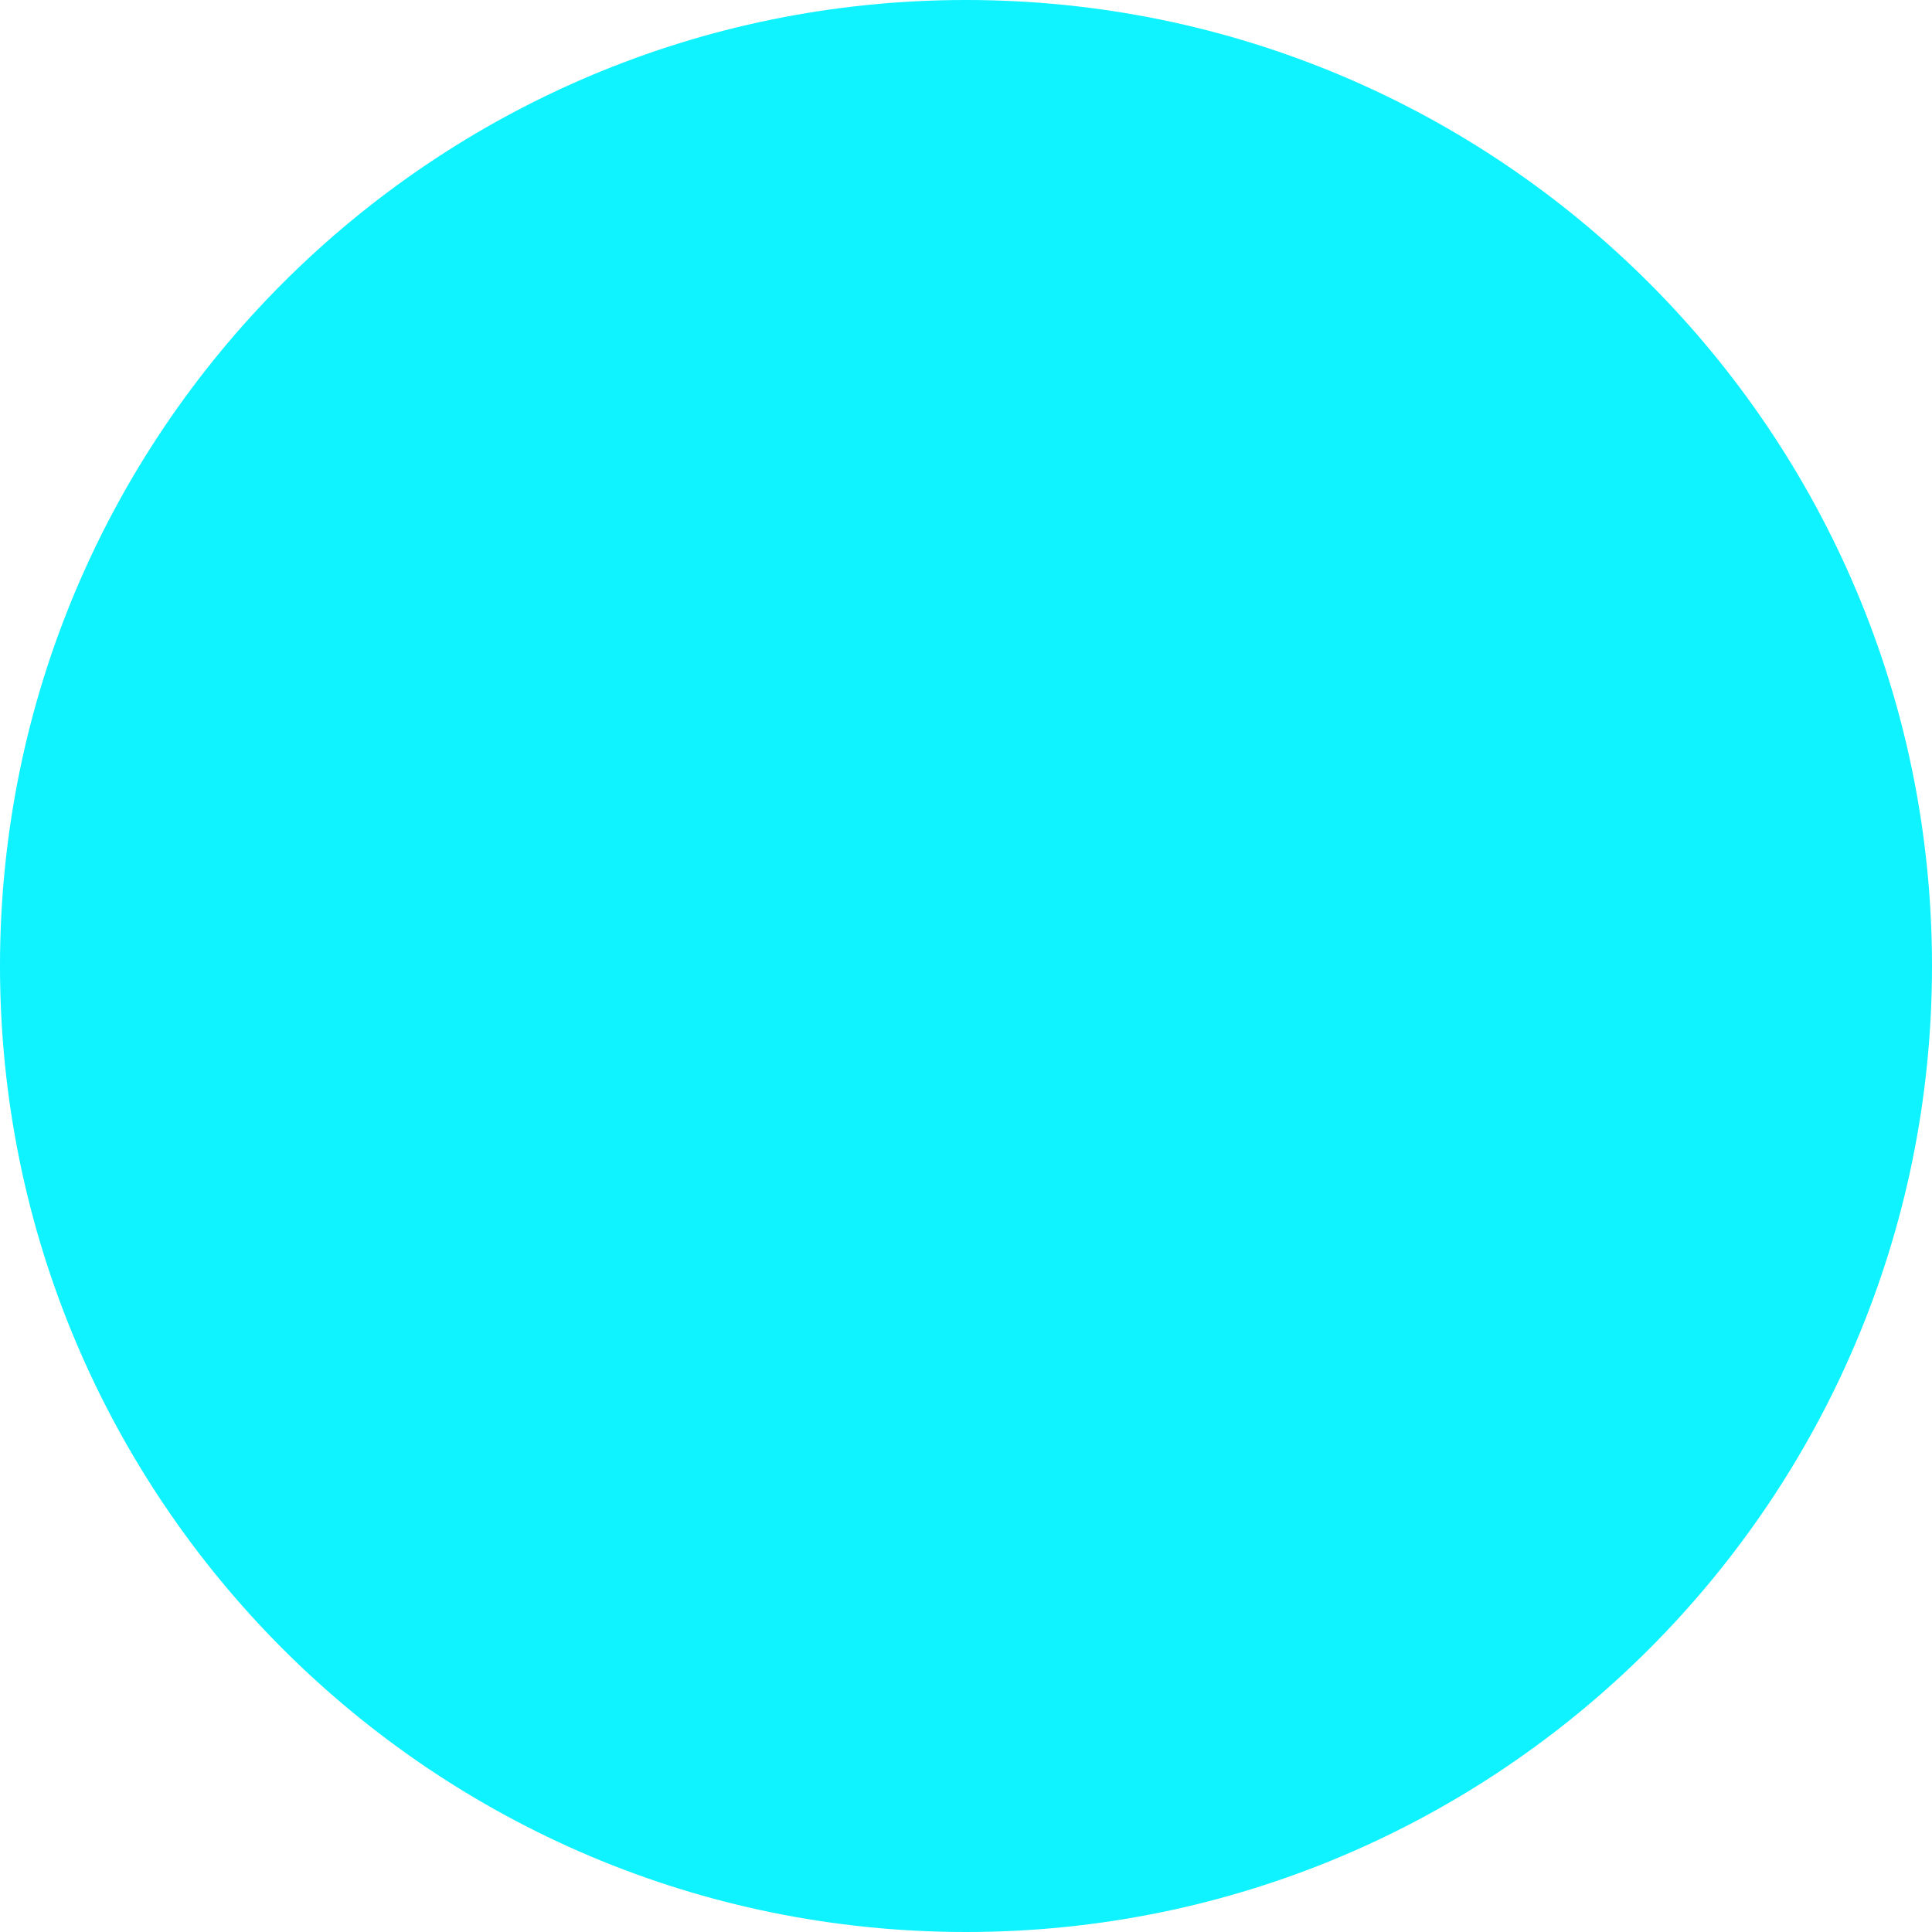
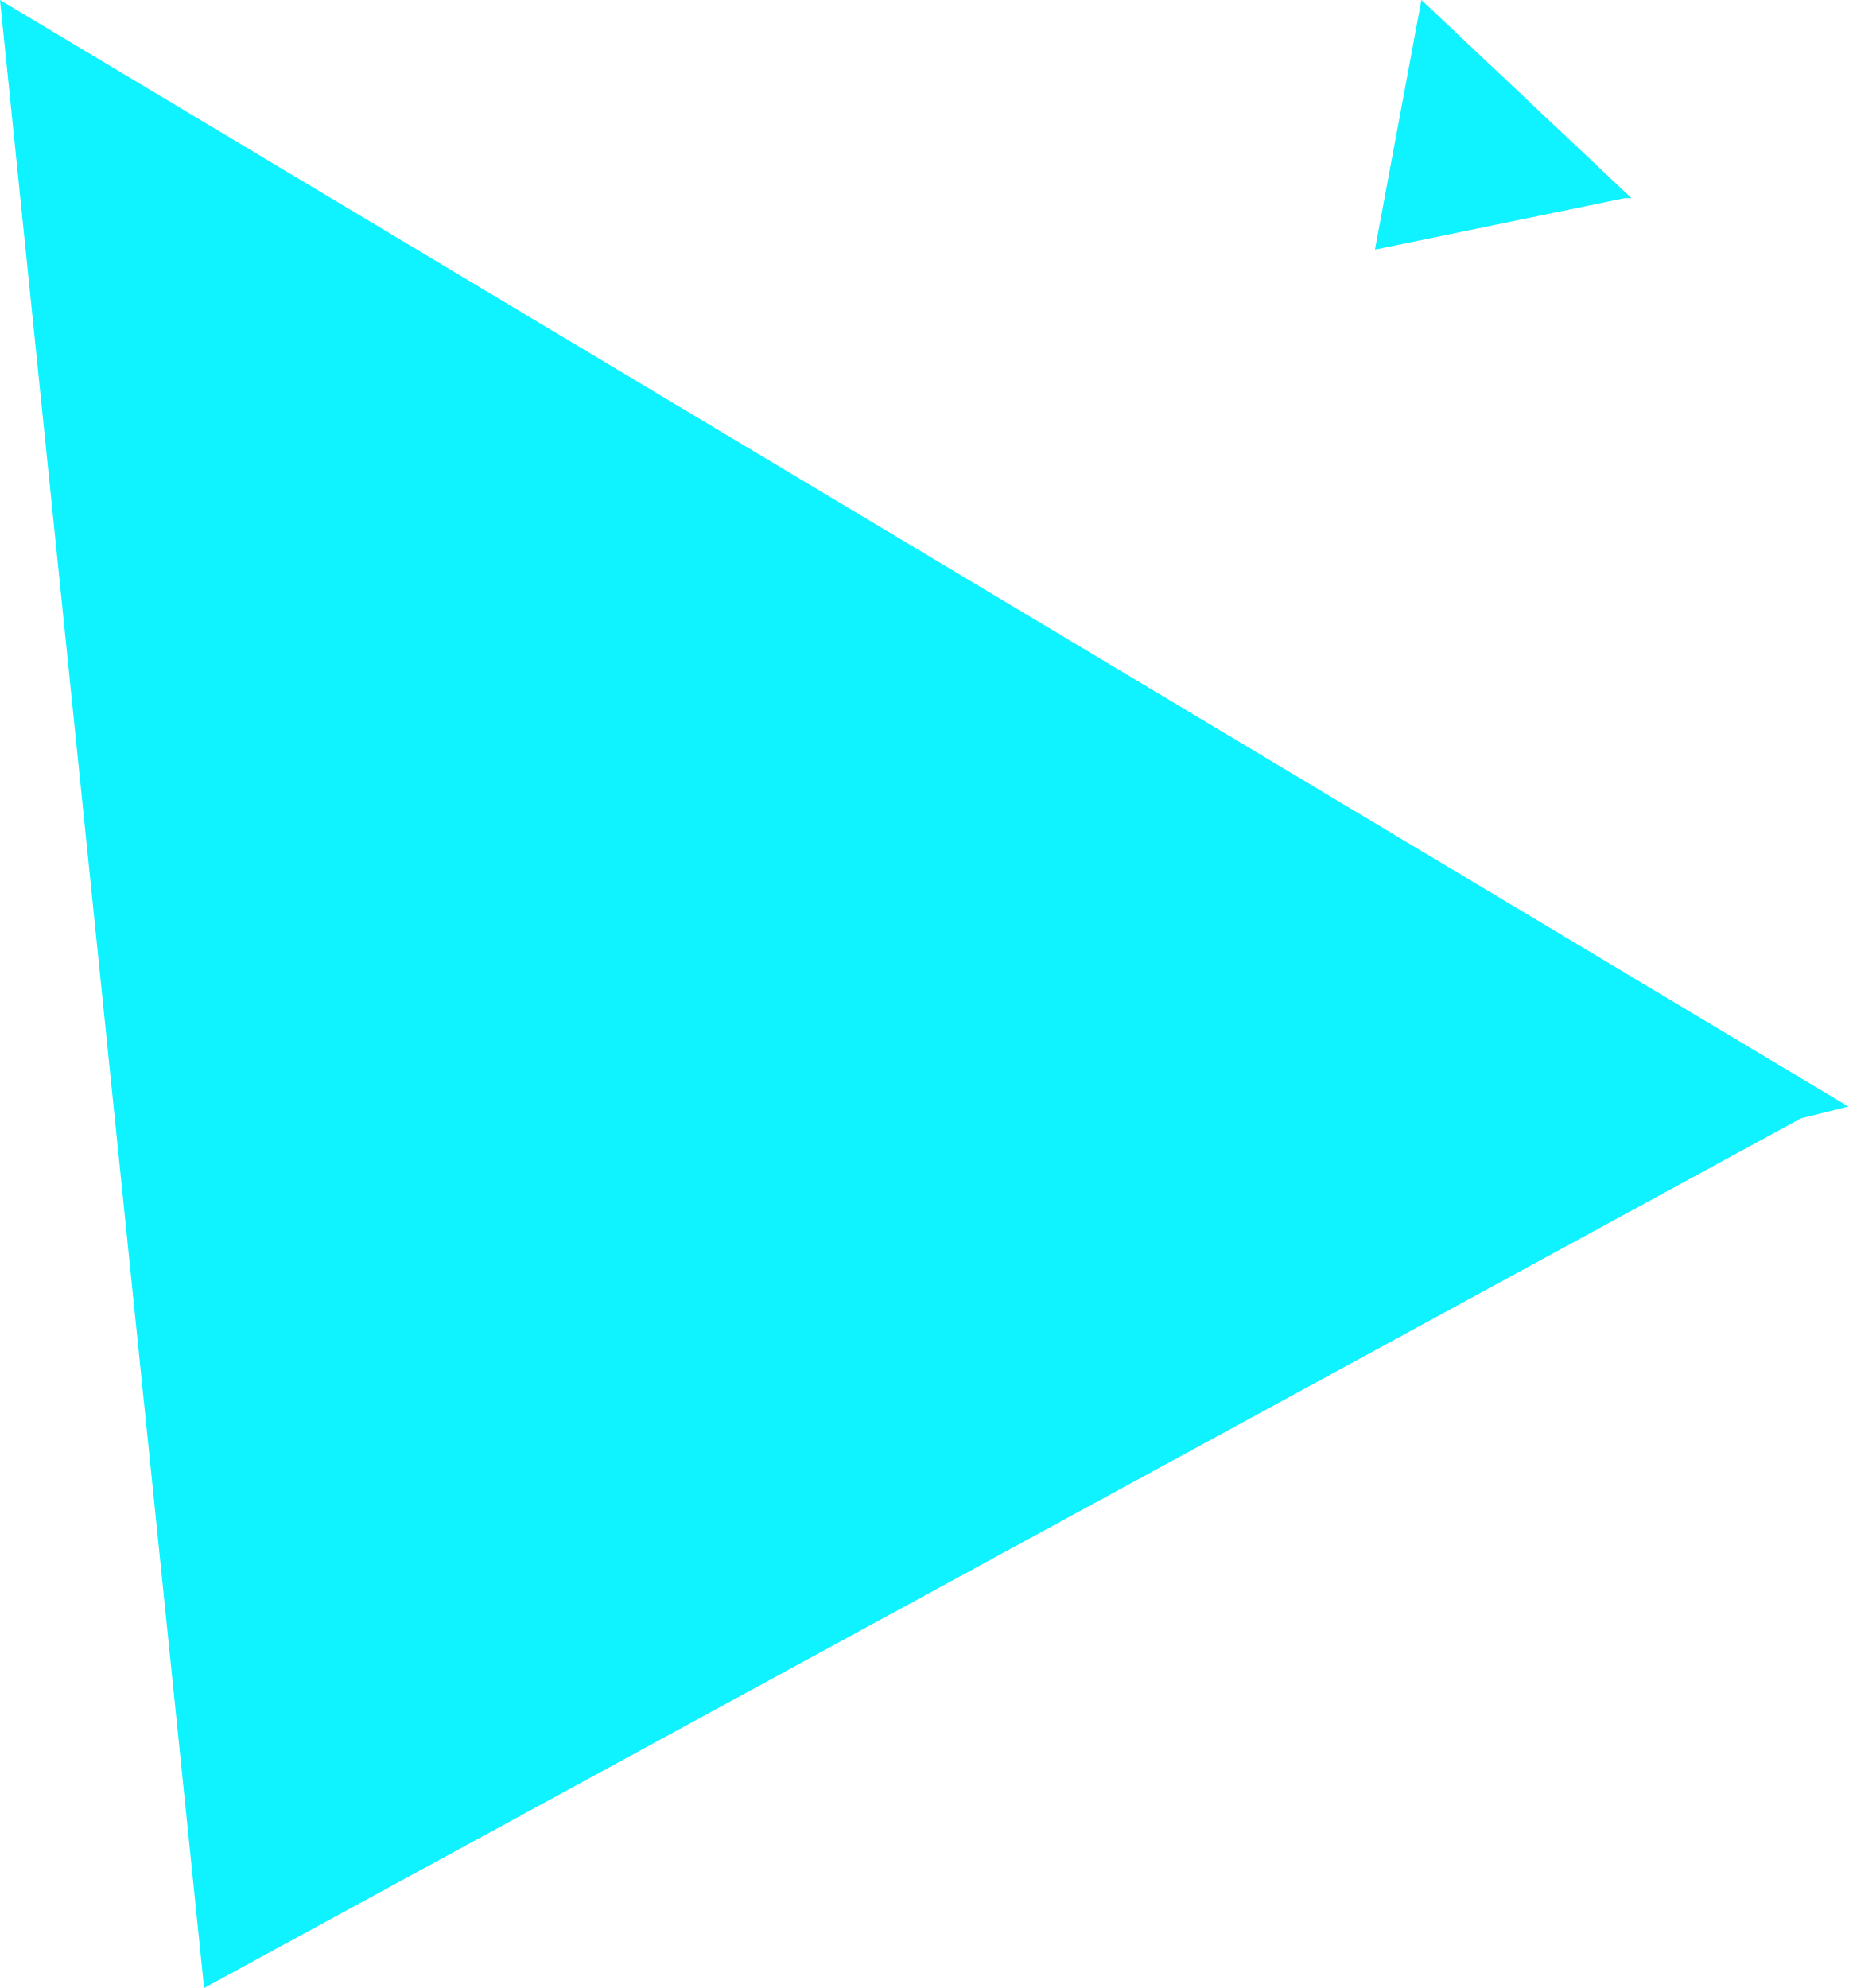
- <svg xmlns="http://www.w3.org/2000/svg" viewBox="0 0 14.38 14.38">
+ <svg xmlns="http://www.w3.org/2000/svg" id="doubleTriangle" viewBox="0 0 40.57 43.64">
  <defs>
    <style>.cls-1{fill:#0ff2ff;}</style>
  </defs>
-   <g id="Layer_2" data-name="Layer 2">
+   <g data-name="Layer 2">
    <g id="Icons">
-       <circle class="cls-1" cx="7.19" cy="7.19" r="7.19" />
+       <polyline class="cls-1" points="40.57 24.29 0 0 4.48 43.64 39.53 24.55" />
+       <polyline class="cls-1" points="35.81 4.35 31.2 0 30.18 5.48 35.66 4.35" />
    </g>
  </g>
</svg>
